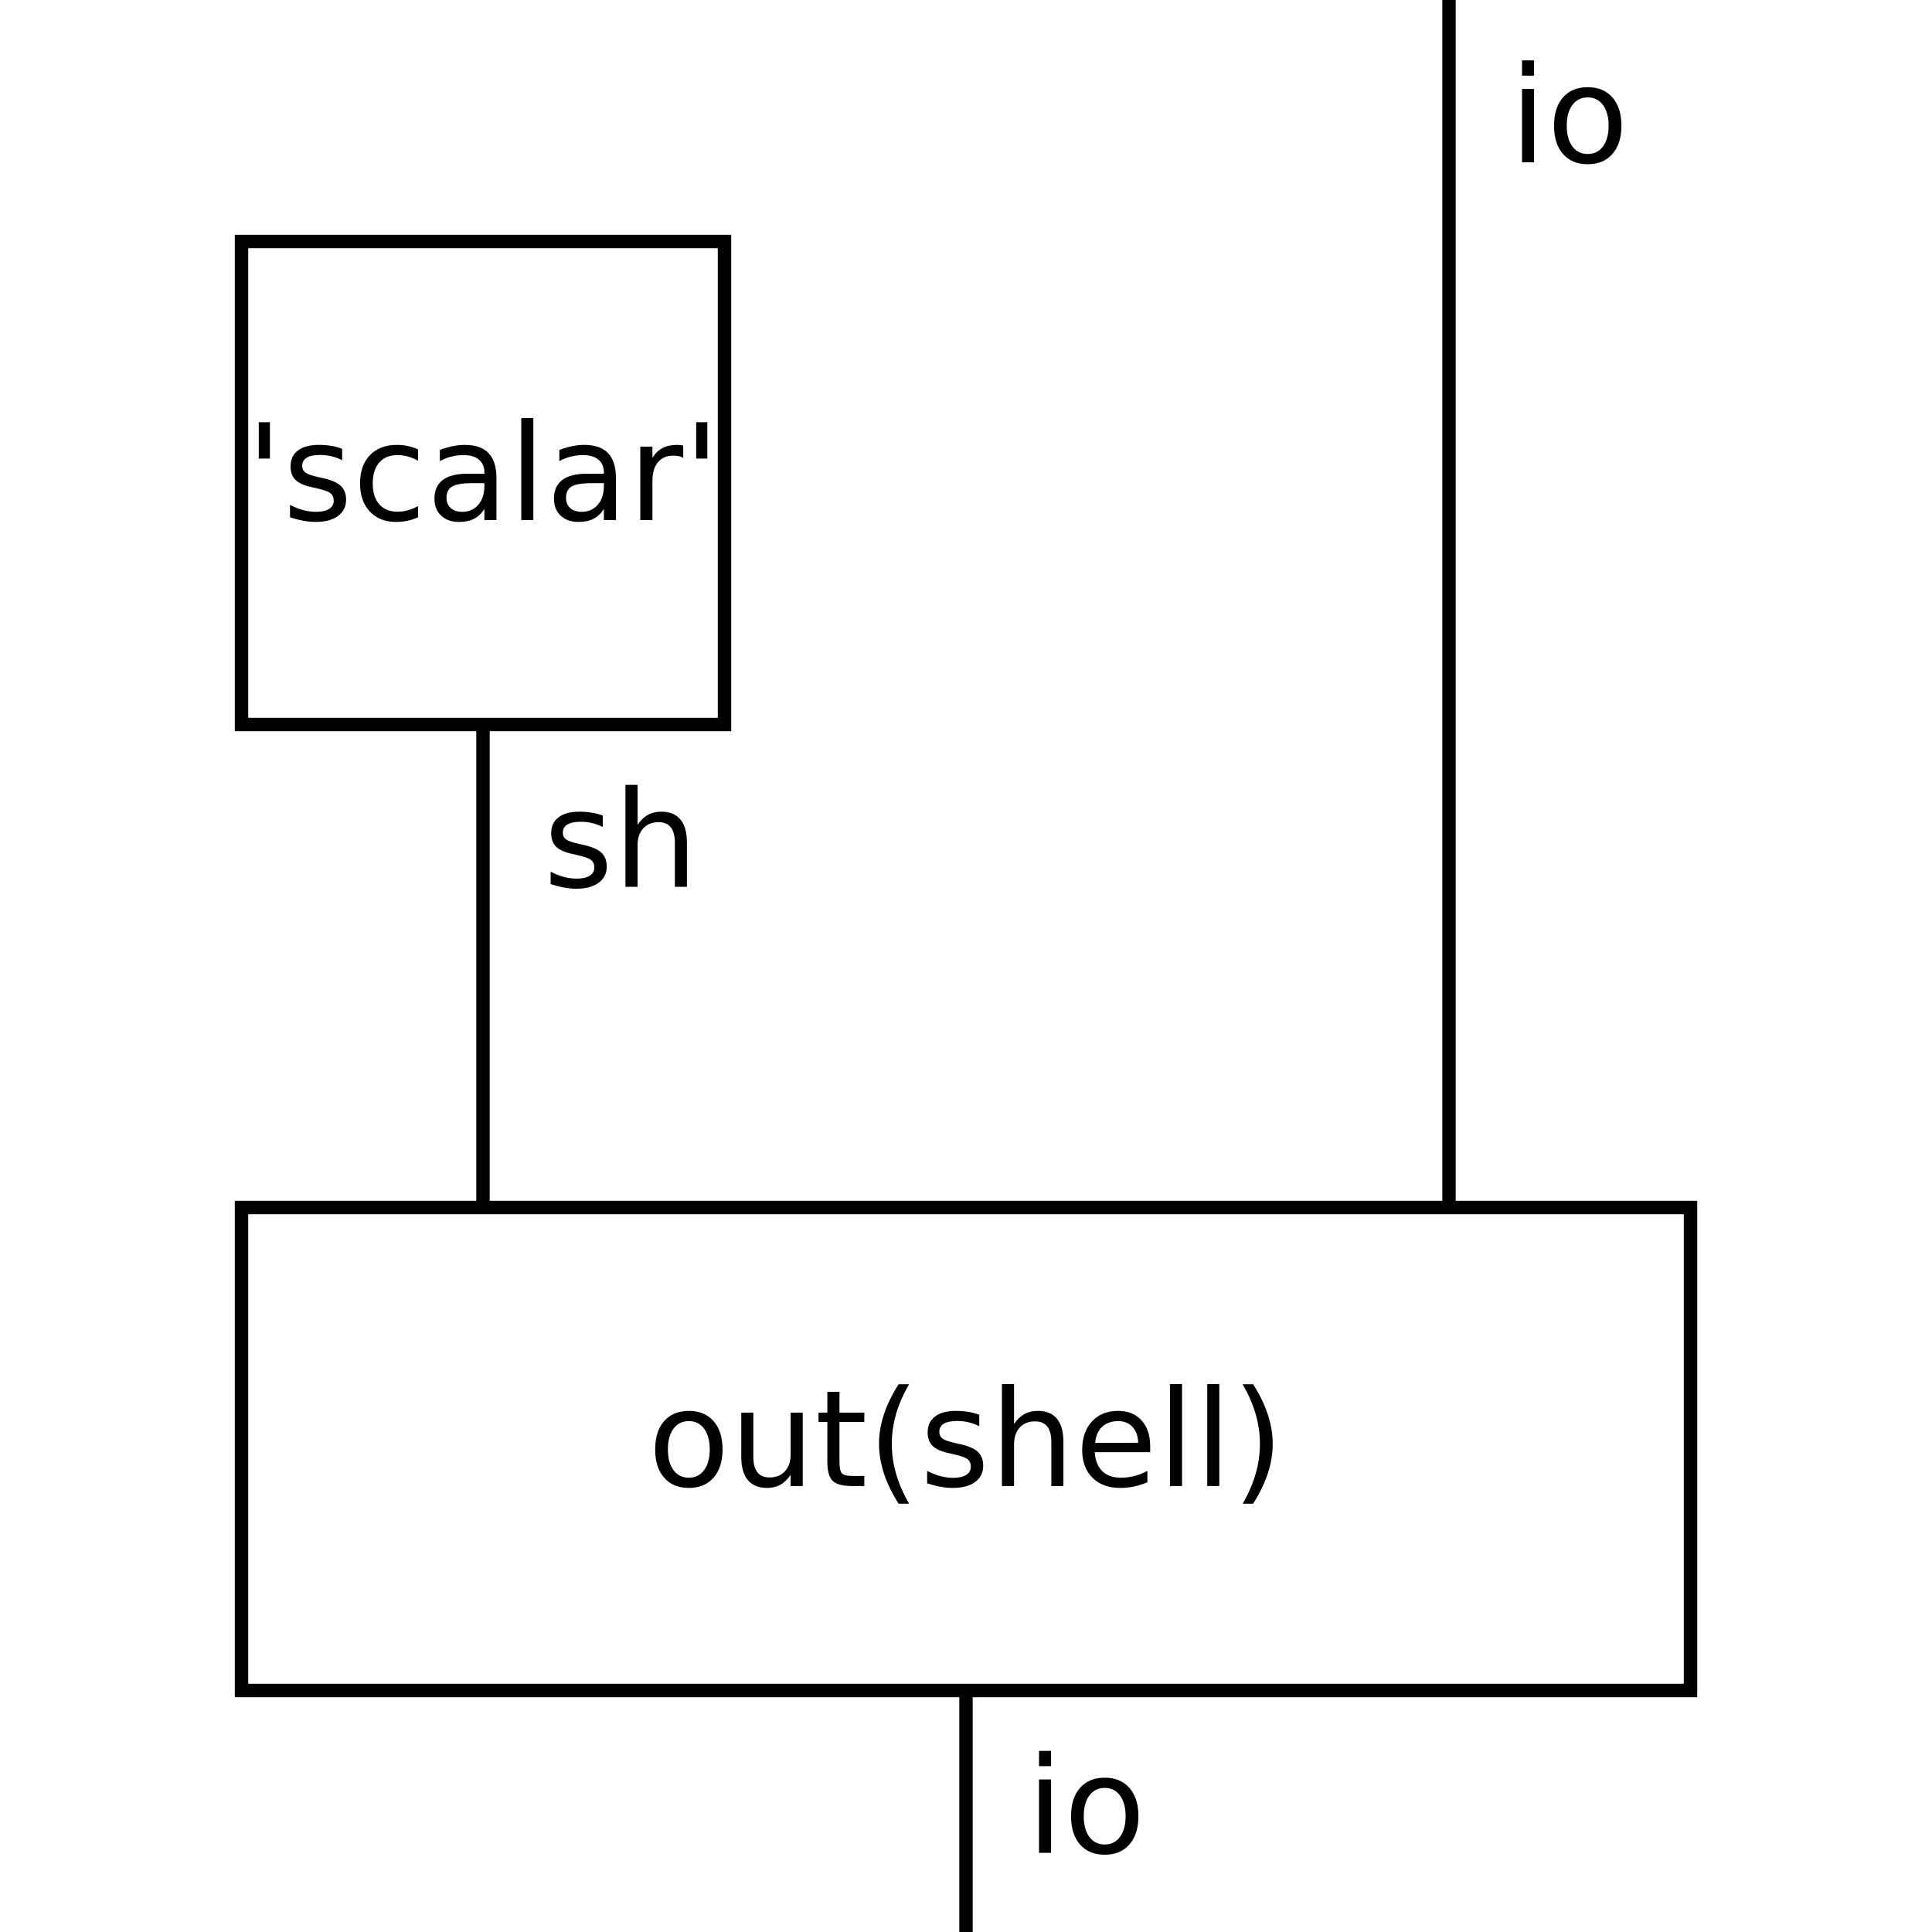
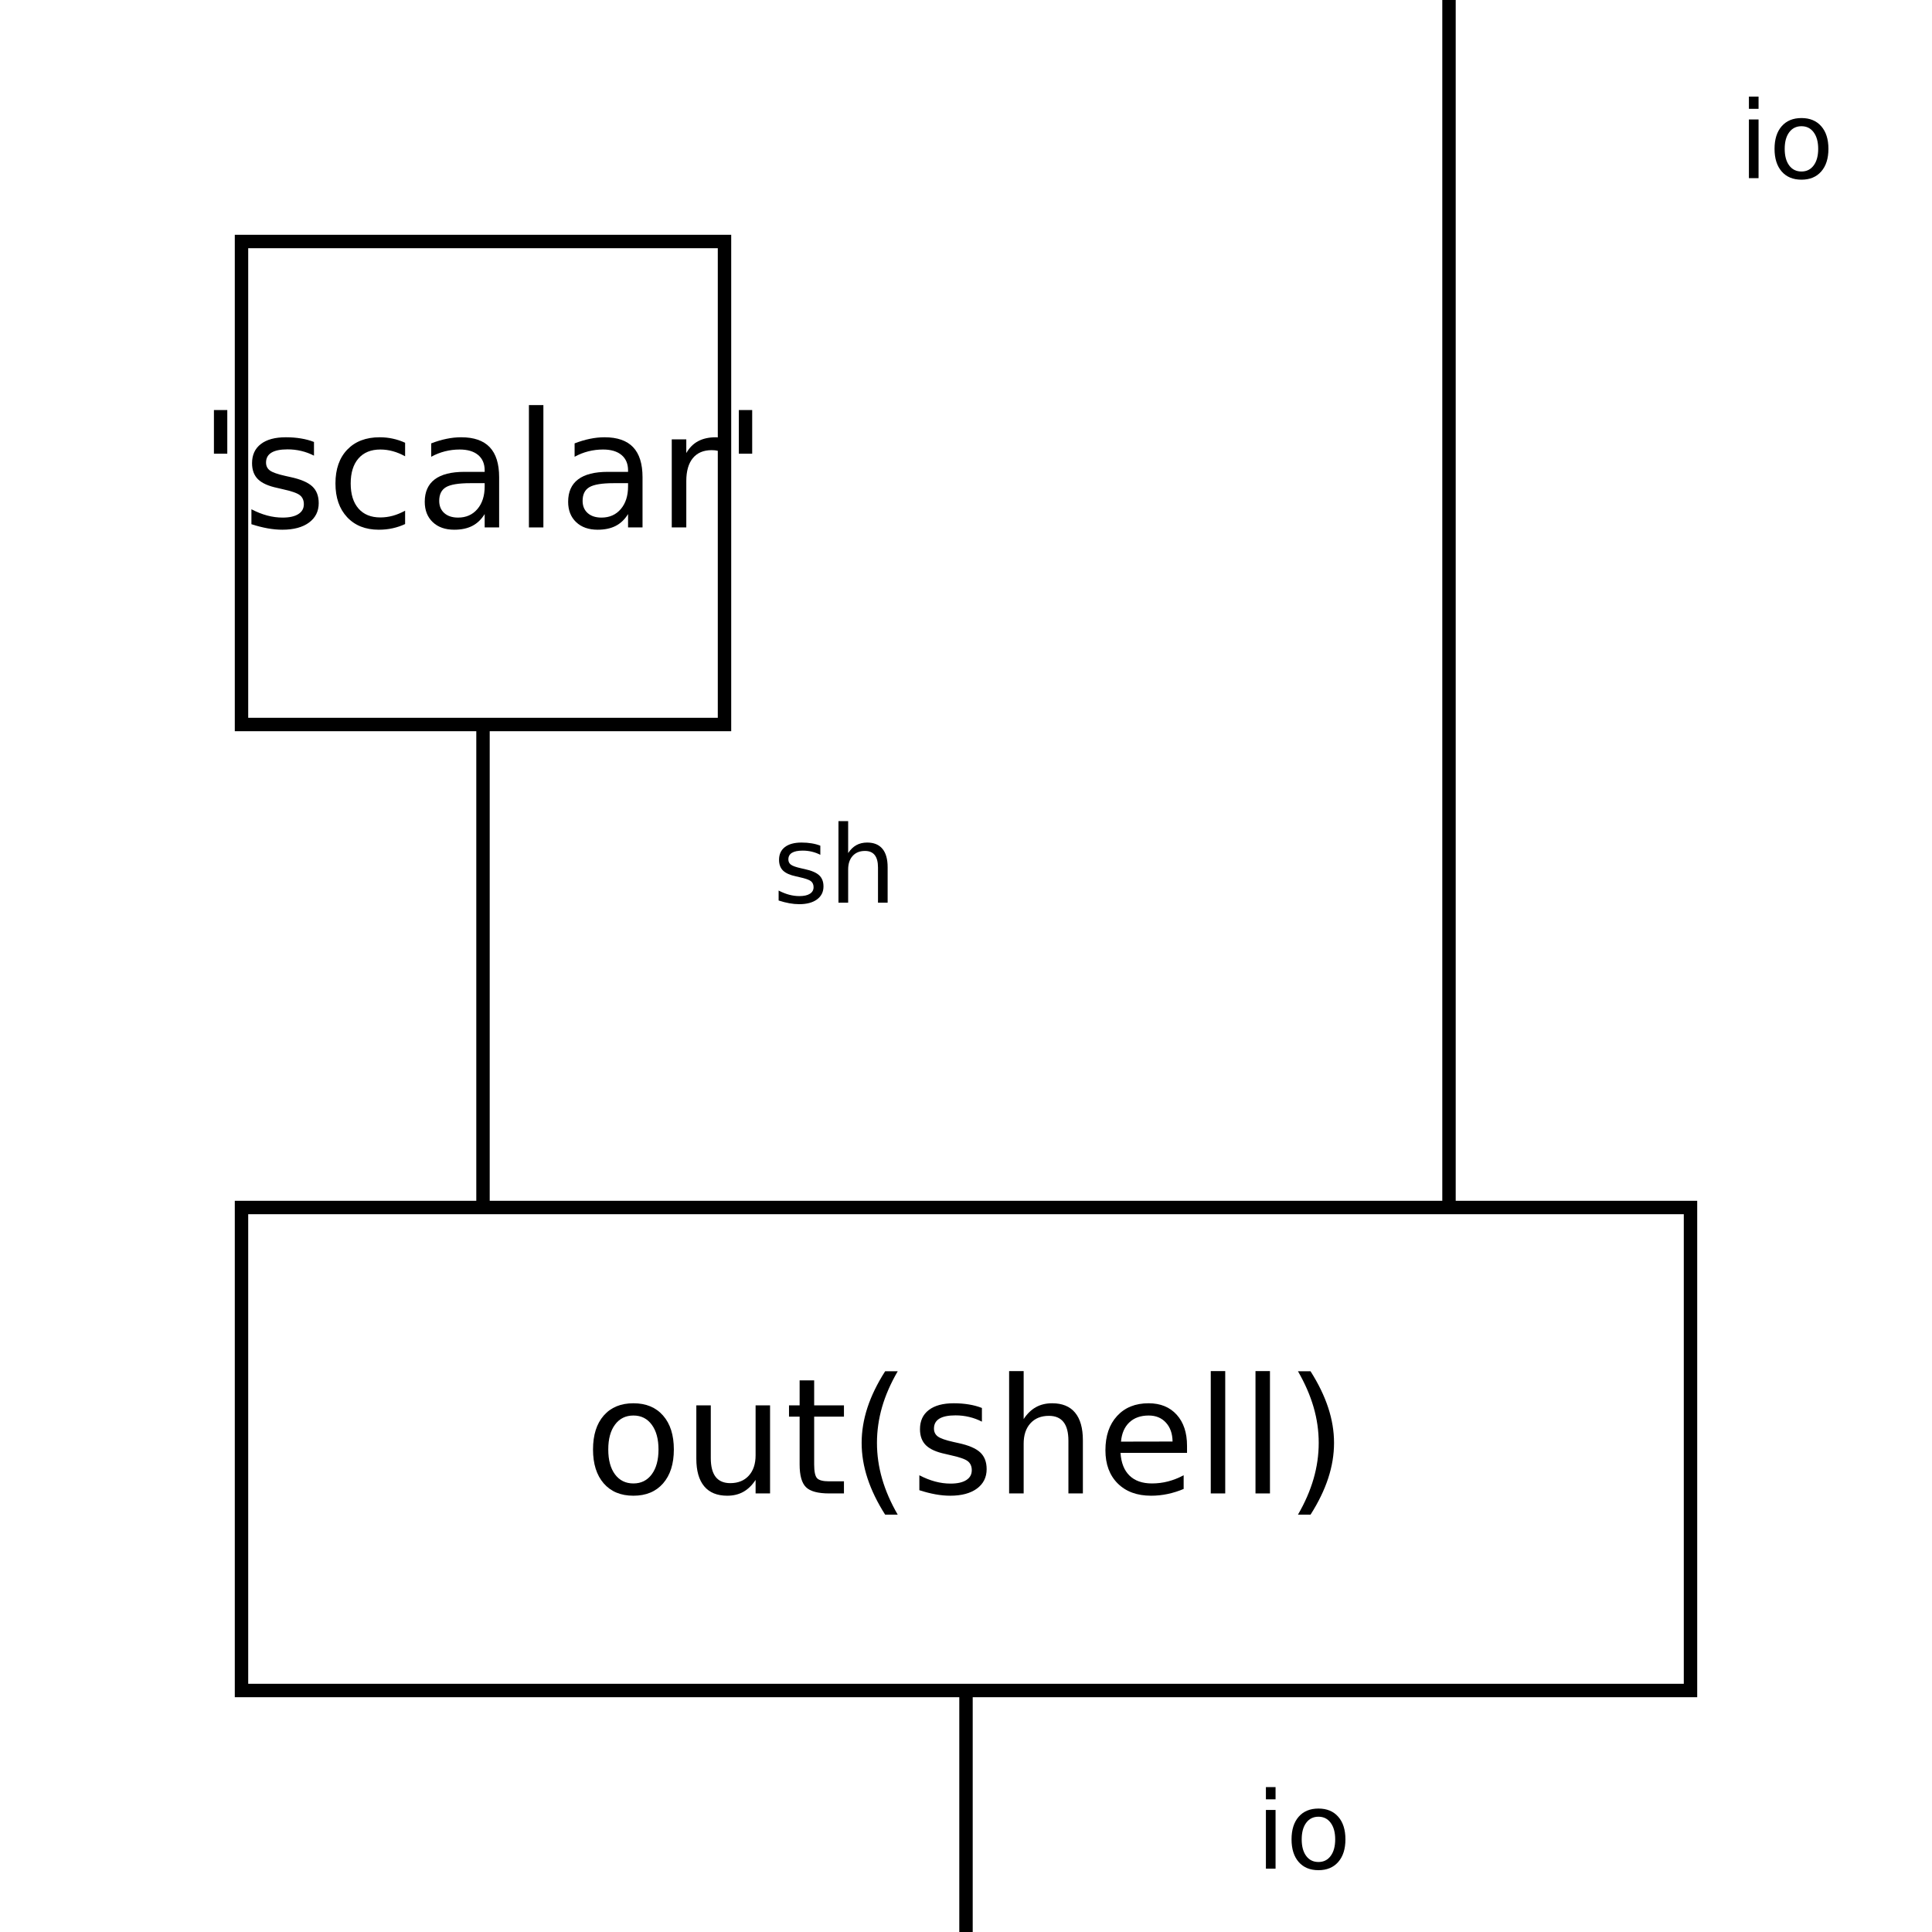
<svg xmlns="http://www.w3.org/2000/svg" xmlns:xlink="http://www.w3.org/1999/xlink" width="144pt" height="144pt" viewBox="0 0 144 144" version="1.1">
  <defs>
    <style type="text/css">*{stroke-linejoin: round; stroke-linecap: butt}</style>
  </defs>
  <g id="figure_1">
    <g id="patch_1">
      <path d="M 0 144  L 144 144  L 144 0  L 0 0  z " style="fill: #ffffff" />
    </g>
    <g id="axes_1">
      <g id="patch_2">
-         <path d="M 0 144  L 144 144  L 144 0  L 0 0  z " clip-path="url(#pd284df19aa)" style="fill: #ffffff; stroke: #ffffff; stroke-linejoin: miter" />
+         <path d="M 0 144  L 144 144  L 144 0  L 0 0  z " clip-path="url(#SVG_ID)" style="fill: #ffffff; stroke: #ffffff; stroke-linejoin: miter" />
      </g>
      <g id="patch_3">
-         <path d="M 36 54  Q 36 90 36 90  " clip-path="url(#pd284df19aa)" style="fill: none; stroke: #000000; stroke-linejoin: miter" />
+         <path d="M 36 54  Q 36 90 36 90  " clip-path="url(#SVG_ID)" style="fill: none; stroke: #000000; stroke-linejoin: miter" />
      </g>
      <g id="patch_4">
-         <path d="M 108 0  Q 108 90 108 90  " clip-path="url(#pd284df19aa)" style="fill: none; stroke: #000000; stroke-linejoin: miter" />
+         <path d="M 108 0  Q 108 90 108 90  " clip-path="url(#SVG_ID)" style="fill: none; stroke: #000000; stroke-linejoin: miter" />
      </g>
      <g id="patch_5">
-         <path d="M 72 126  Q 72 144 72 144  " clip-path="url(#pd284df19aa)" style="fill: none; stroke: #000000; stroke-linejoin: miter" />
+         <path d="M 72 126  Q 72 144 72 144  " clip-path="url(#SVG_ID)" style="fill: none; stroke: #000000; stroke-linejoin: miter" />
      </g>
      <g id="patch_6">
-         <path d="M 18 54  L 18 18  L 54 18  L 54 54  z " clip-path="url(#pd284df19aa)" style="fill: #ffffff; stroke: #000000; stroke-linejoin: miter" />
+         <path d="M 18 54  L 18 18  L 54 18  L 54 54  z " clip-path="url(#SVG_ID)" style="fill: #ffffff; stroke: #000000; stroke-linejoin: miter" />
      </g>
      <g id="patch_7">
-         <path d="M 18 126  L 18 90  L 126 90  L 126 126  z " clip-path="url(#pd284df19aa)" style="fill: #ffffff; stroke: #000000; stroke-linejoin: miter" />
+         <path d="M 18 126  L 18 90  L 126 90  L 126 126  z " clip-path="url(#SVG_ID)" style="fill: #ffffff; stroke: #000000; stroke-linejoin: miter" />
      </g>
      <g id="text_1">
-         <g transform="translate(40.5 66.09844) scale(0.1 -0.1)">
+         <g transform="translate(57.6 67.27875) scale(0.08 -0.08)">
          <defs>
            <path id="DejaVuSans-73" d="M 2834 3397  L 2834 2853  Q 2591 2978 2328 3040  Q 2066 3103 1784 3103  Q 1356 3103 1142 2972  Q 928 2841 928 2578  Q 928 2378 1081 2264  Q 1234 2150 1697 2047  L 1894 2003  Q 2506 1872 2764 1633  Q 3022 1394 3022 966  Q 3022 478 2636 193  Q 2250 -91 1575 -91  Q 1294 -91 989 -36  Q 684 19 347 128  L 347 722  Q 666 556 975 473  Q 1284 391 1588 391  Q 1994 391 2212 530  Q 2431 669 2431 922  Q 2431 1156 2273 1281  Q 2116 1406 1581 1522  L 1381 1569  Q 847 1681 609 1914  Q 372 2147 372 2553  Q 372 3047 722 3315  Q 1072 3584 1716 3584  Q 2034 3584 2315 3537  Q 2597 3491 2834 3397  z " transform="scale(0.015625)" />
            <path id="DejaVuSans-68" d="M 3513 2113  L 3513 0  L 2938 0  L 2938 2094  Q 2938 2591 2744 2837  Q 2550 3084 2163 3084  Q 1697 3084 1428 2787  Q 1159 2491 1159 1978  L 1159 0  L 581 0  L 581 4863  L 1159 4863  L 1159 2956  Q 1366 3272 1645 3428  Q 1925 3584 2291 3584  Q 2894 3584 3203 3211  Q 3513 2838 3513 2113  z " transform="scale(0.015625)" />
          </defs>
          <use xlink:href="#DejaVuSans-73" />
          <use xlink:href="#DejaVuSans-68" transform="translate(52.09961 0)" />
        </g>
      </g>
      <g id="text_2">
-         <g transform="translate(112.5 12.09844) scale(0.1 -0.1)">
+         <g transform="translate(129.6 13.27875) scale(0.08 -0.08)">
          <defs>
            <path id="DejaVuSans-69" d="M 603 3500  L 1178 3500  L 1178 0  L 603 0  L 603 3500  z M 603 4863  L 1178 4863  L 1178 4134  L 603 4134  L 603 4863  z " transform="scale(0.015625)" />
            <path id="DejaVuSans-6f" d="M 1959 3097  Q 1497 3097 1228 2736  Q 959 2375 959 1747  Q 959 1119 1226 758  Q 1494 397 1959 397  Q 2419 397 2687 759  Q 2956 1122 2956 1747  Q 2956 2369 2687 2733  Q 2419 3097 1959 3097  z M 1959 3584  Q 2709 3584 3137 3096  Q 3566 2609 3566 1747  Q 3566 888 3137 398  Q 2709 -91 1959 -91  Q 1206 -91 779 398  Q 353 888 353 1747  Q 353 2609 779 3096  Q 1206 3584 1959 3584  z " transform="scale(0.015625)" />
          </defs>
          <use xlink:href="#DejaVuSans-69" />
          <use xlink:href="#DejaVuSans-6f" transform="translate(27.7832 0)" />
        </g>
      </g>
      <g id="text_3">
-         <g transform="translate(76.5 138.0984) scale(0.1 -0.1)">
+         <g transform="translate(93.6 139.2788) scale(0.08 -0.08)">
          <use xlink:href="#DejaVuSans-69" />
          <use xlink:href="#DejaVuSans-6f" transform="translate(27.7832 0)" />
        </g>
      </g>
      <g id="text_4">
-         <g transform="translate(18.325 38.75937) scale(0.1 -0.1)">
+         <g transform="translate(14.79 39.31125) scale(0.12 -0.12)">
          <defs>
            <path id="DejaVuSans-27" d="M 1147 4666  L 1147 2931  L 616 2931  L 616 4666  L 1147 4666  z " transform="scale(0.015625)" />
            <path id="DejaVuSans-63" d="M 3122 3366  L 3122 2828  Q 2878 2963 2633 3030  Q 2388 3097 2138 3097  Q 1578 3097 1268 2742  Q 959 2388 959 1747  Q 959 1106 1268 751  Q 1578 397 2138 397  Q 2388 397 2633 464  Q 2878 531 3122 666  L 3122 134  Q 2881 22 2623 -34  Q 2366 -91 2075 -91  Q 1284 -91 818 406  Q 353 903 353 1747  Q 353 2603 823 3093  Q 1294 3584 2113 3584  Q 2378 3584 2631 3529  Q 2884 3475 3122 3366  z " transform="scale(0.015625)" />
            <path id="DejaVuSans-61" d="M 2194 1759  Q 1497 1759 1228 1600  Q 959 1441 959 1056  Q 959 750 1161 570  Q 1363 391 1709 391  Q 2188 391 2477 730  Q 2766 1069 2766 1631  L 2766 1759  L 2194 1759  z M 3341 1997  L 3341 0  L 2766 0  L 2766 531  Q 2569 213 2275 61  Q 1981 -91 1556 -91  Q 1019 -91 701 211  Q 384 513 384 1019  Q 384 1609 779 1909  Q 1175 2209 1959 2209  L 2766 2209  L 2766 2266  Q 2766 2663 2505 2880  Q 2244 3097 1772 3097  Q 1472 3097 1187 3025  Q 903 2953 641 2809  L 641 3341  Q 956 3463 1253 3523  Q 1550 3584 1831 3584  Q 2591 3584 2966 3190  Q 3341 2797 3341 1997  z " transform="scale(0.015625)" />
            <path id="DejaVuSans-6c" d="M 603 4863  L 1178 4863  L 1178 0  L 603 0  L 603 4863  z " transform="scale(0.015625)" />
            <path id="DejaVuSans-72" d="M 2631 2963  Q 2534 3019 2420 3045  Q 2306 3072 2169 3072  Q 1681 3072 1420 2755  Q 1159 2438 1159 1844  L 1159 0  L 581 0  L 581 3500  L 1159 3500  L 1159 2956  Q 1341 3275 1631 3429  Q 1922 3584 2338 3584  Q 2397 3584 2469 3576  Q 2541 3569 2628 3553  L 2631 2963  z " transform="scale(0.015625)" />
          </defs>
          <use xlink:href="#DejaVuSans-27" />
          <use xlink:href="#DejaVuSans-73" transform="translate(27.49023 0)" />
          <use xlink:href="#DejaVuSans-63" transform="translate(79.58984 0)" />
          <use xlink:href="#DejaVuSans-61" transform="translate(134.5703 0)" />
          <use xlink:href="#DejaVuSans-6c" transform="translate(195.8496 0)" />
          <use xlink:href="#DejaVuSans-61" transform="translate(223.6328 0)" />
          <use xlink:href="#DejaVuSans-72" transform="translate(284.9121 0)" />
          <use xlink:href="#DejaVuSans-27" transform="translate(326.0254 0)" />
        </g>
      </g>
      <g id="text_5">
-         <g transform="translate(48.28203 110.7594) scale(0.1 -0.1)">
+         <g transform="translate(43.53844 111.3113) scale(0.12 -0.12)">
          <defs>
            <path id="DejaVuSans-75" d="M 544 1381  L 544 3500  L 1119 3500  L 1119 1403  Q 1119 906 1312 657  Q 1506 409 1894 409  Q 2359 409 2629 706  Q 2900 1003 2900 1516  L 2900 3500  L 3475 3500  L 3475 0  L 2900 0  L 2900 538  Q 2691 219 2414 64  Q 2138 -91 1772 -91  Q 1169 -91 856 284  Q 544 659 544 1381  z M 1991 3584  L 1991 3584  z " transform="scale(0.015625)" />
            <path id="DejaVuSans-74" d="M 1172 4494  L 1172 3500  L 2356 3500  L 2356 3053  L 1172 3053  L 1172 1153  Q 1172 725 1289 603  Q 1406 481 1766 481  L 2356 481  L 2356 0  L 1766 0  Q 1100 0 847 248  Q 594 497 594 1153  L 594 3053  L 172 3053  L 172 3500  L 594 3500  L 594 4494  L 1172 4494  z " transform="scale(0.015625)" />
            <path id="DejaVuSans-28" d="M 1984 4856  Q 1566 4138 1362 3434  Q 1159 2731 1159 2009  Q 1159 1288 1364 580  Q 1569 -128 1984 -844  L 1484 -844  Q 1016 -109 783 600  Q 550 1309 550 2009  Q 550 2706 781 3412  Q 1013 4119 1484 4856  L 1984 4856  z " transform="scale(0.015625)" />
            <path id="DejaVuSans-65" d="M 3597 1894  L 3597 1613  L 953 1613  Q 991 1019 1311 708  Q 1631 397 2203 397  Q 2534 397 2845 478  Q 3156 559 3463 722  L 3463 178  Q 3153 47 2828 -22  Q 2503 -91 2169 -91  Q 1331 -91 842 396  Q 353 884 353 1716  Q 353 2575 817 3079  Q 1281 3584 2069 3584  Q 2775 3584 3186 3129  Q 3597 2675 3597 1894  z M 3022 2063  Q 3016 2534 2758 2815  Q 2500 3097 2075 3097  Q 1594 3097 1305 2825  Q 1016 2553 972 2059  L 3022 2063  z " transform="scale(0.015625)" />
            <path id="DejaVuSans-29" d="M 513 4856  L 1013 4856  Q 1481 4119 1714 3412  Q 1947 2706 1947 2009  Q 1947 1309 1714 600  Q 1481 -109 1013 -844  L 513 -844  Q 928 -128 1133 580  Q 1338 1288 1338 2009  Q 1338 2731 1133 3434  Q 928 4138 513 4856  z " transform="scale(0.015625)" />
          </defs>
          <use xlink:href="#DejaVuSans-6f" />
          <use xlink:href="#DejaVuSans-75" transform="translate(61.18164 0)" />
          <use xlink:href="#DejaVuSans-74" transform="translate(124.5605 0)" />
          <use xlink:href="#DejaVuSans-28" transform="translate(163.7695 0)" />
          <use xlink:href="#DejaVuSans-73" transform="translate(202.7832 0)" />
          <use xlink:href="#DejaVuSans-68" transform="translate(254.8828 0)" />
          <use xlink:href="#DejaVuSans-65" transform="translate(318.2617 0)" />
          <use xlink:href="#DejaVuSans-6c" transform="translate(379.7852 0)" />
          <use xlink:href="#DejaVuSans-6c" transform="translate(407.5684 0)" />
          <use xlink:href="#DejaVuSans-29" transform="translate(435.3516 0)" />
        </g>
      </g>
    </g>
  </g>
  <defs>
-     <clipPath id="pd284df19aa">
+     <clipPath id="SVG_ID">
      <rect x="0" y="0" width="144" height="144" />
    </clipPath>
  </defs>
</svg>
